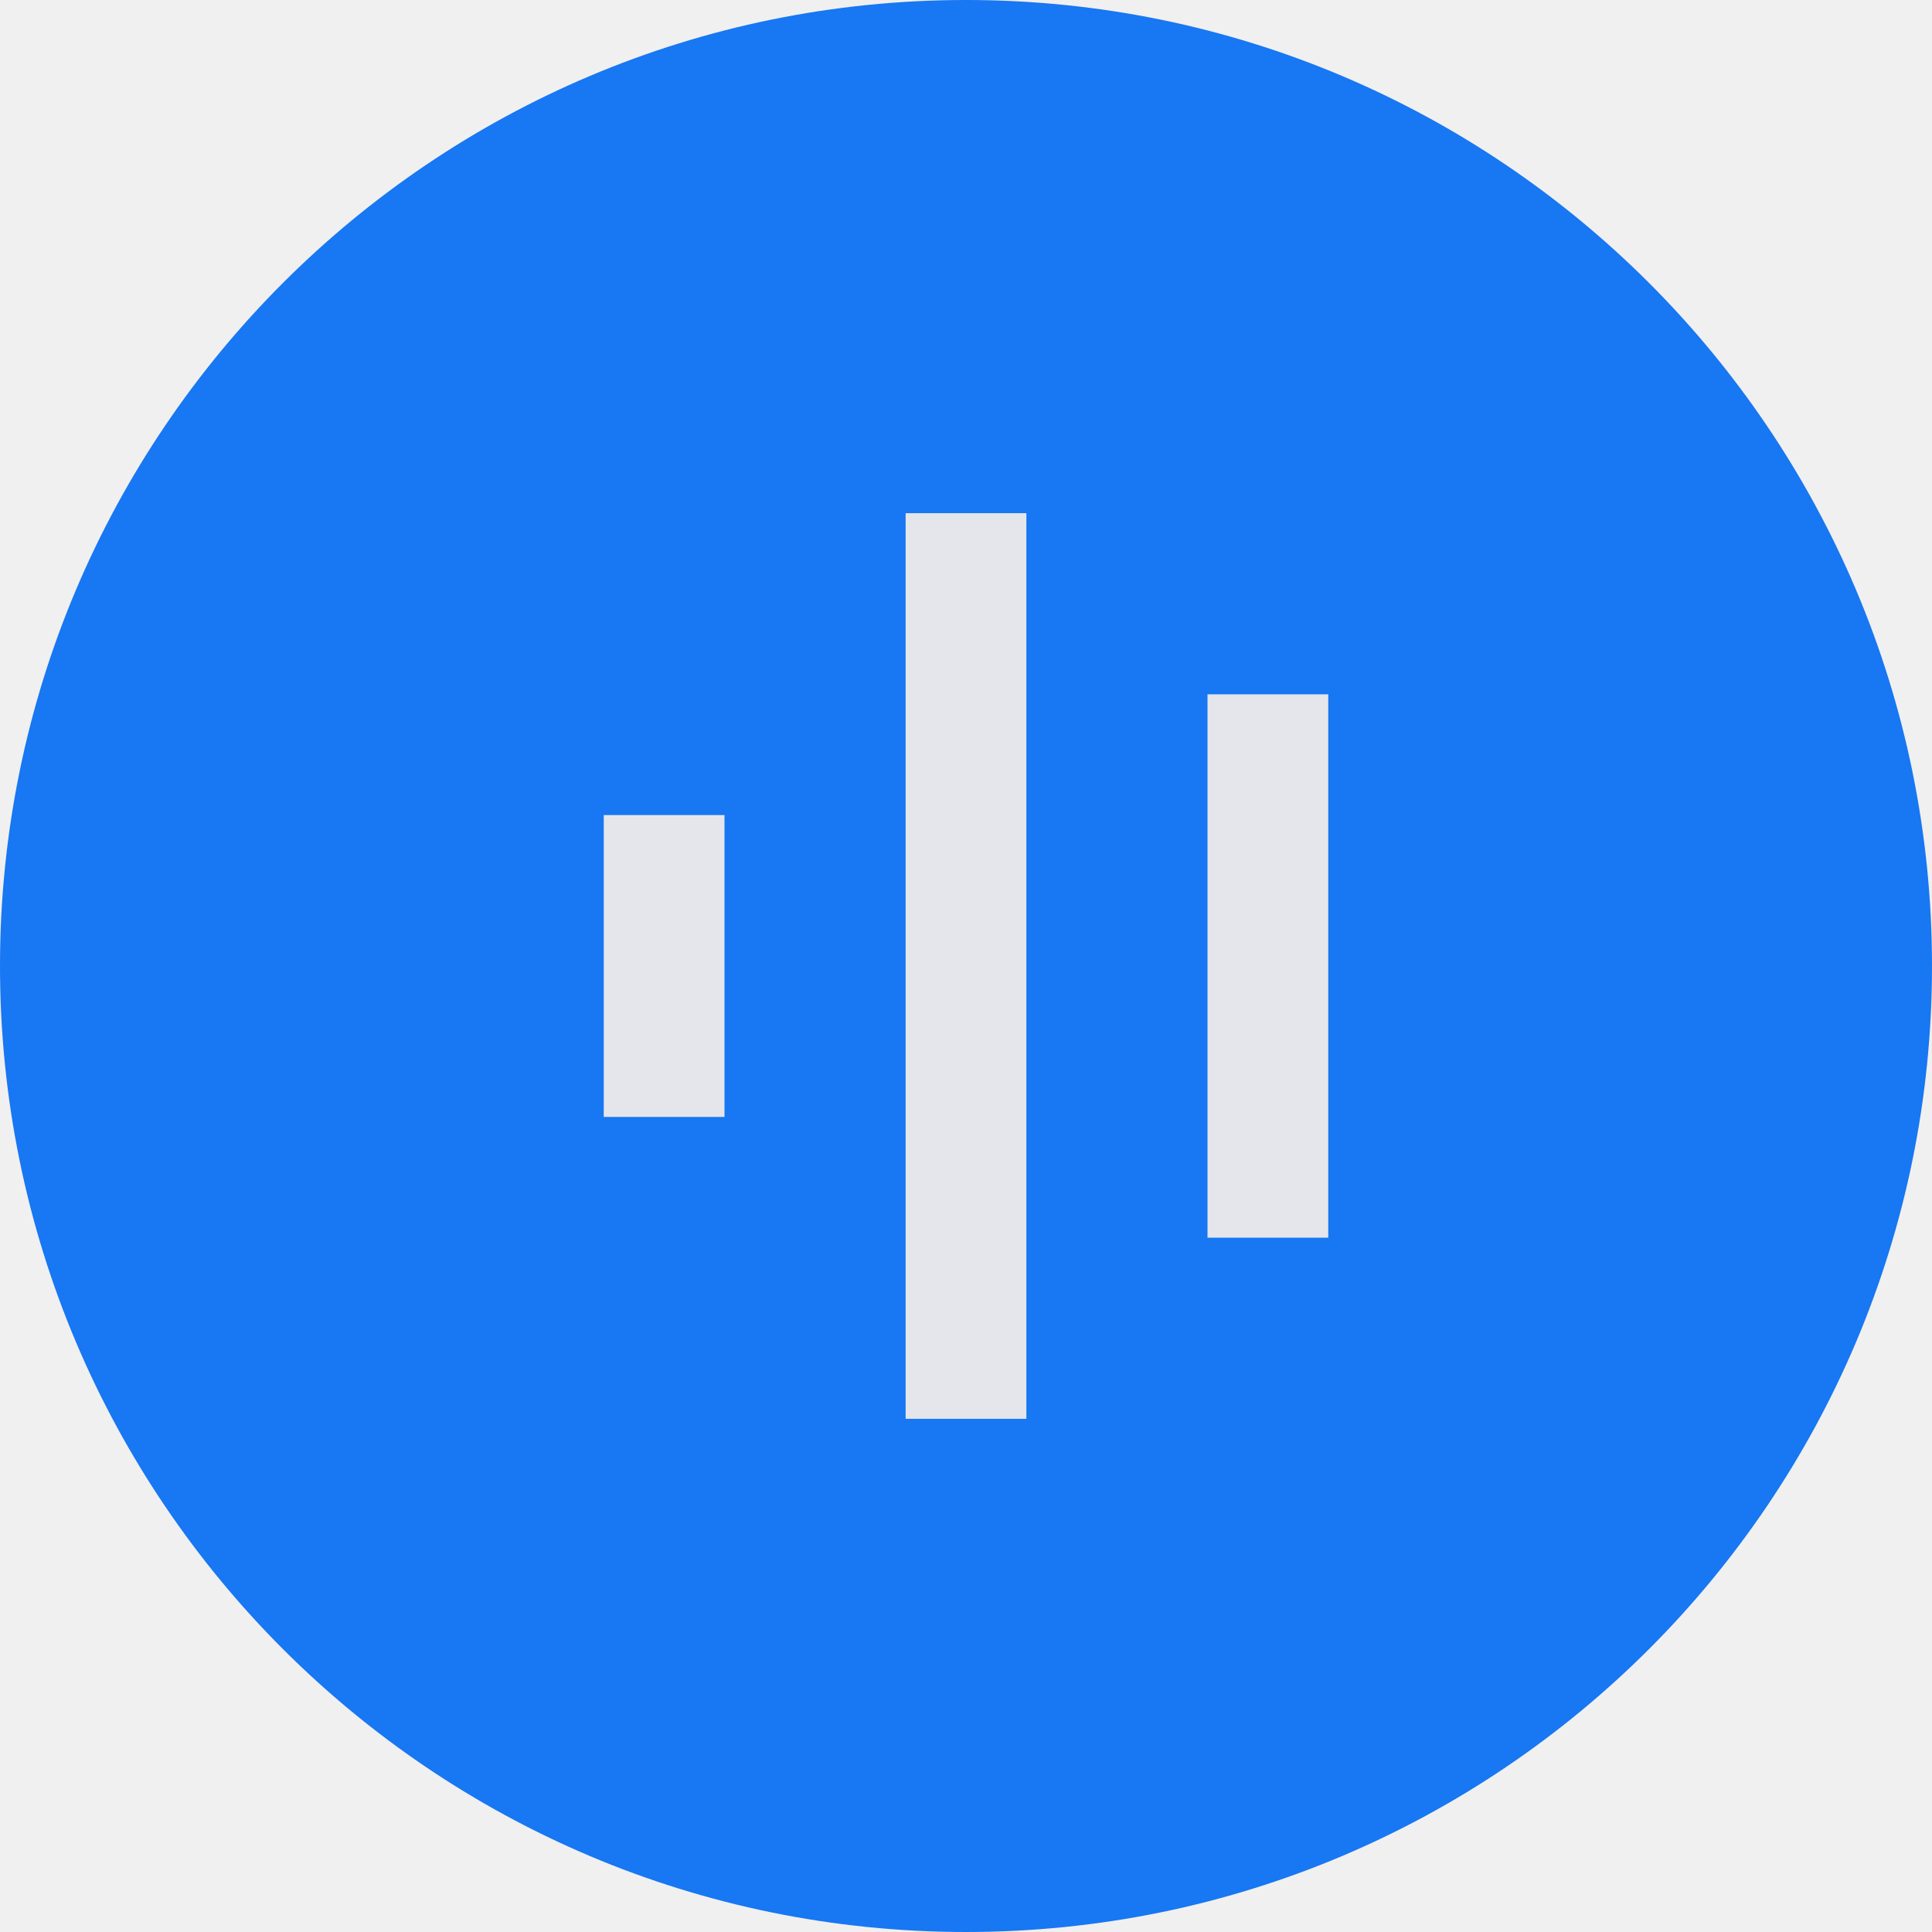
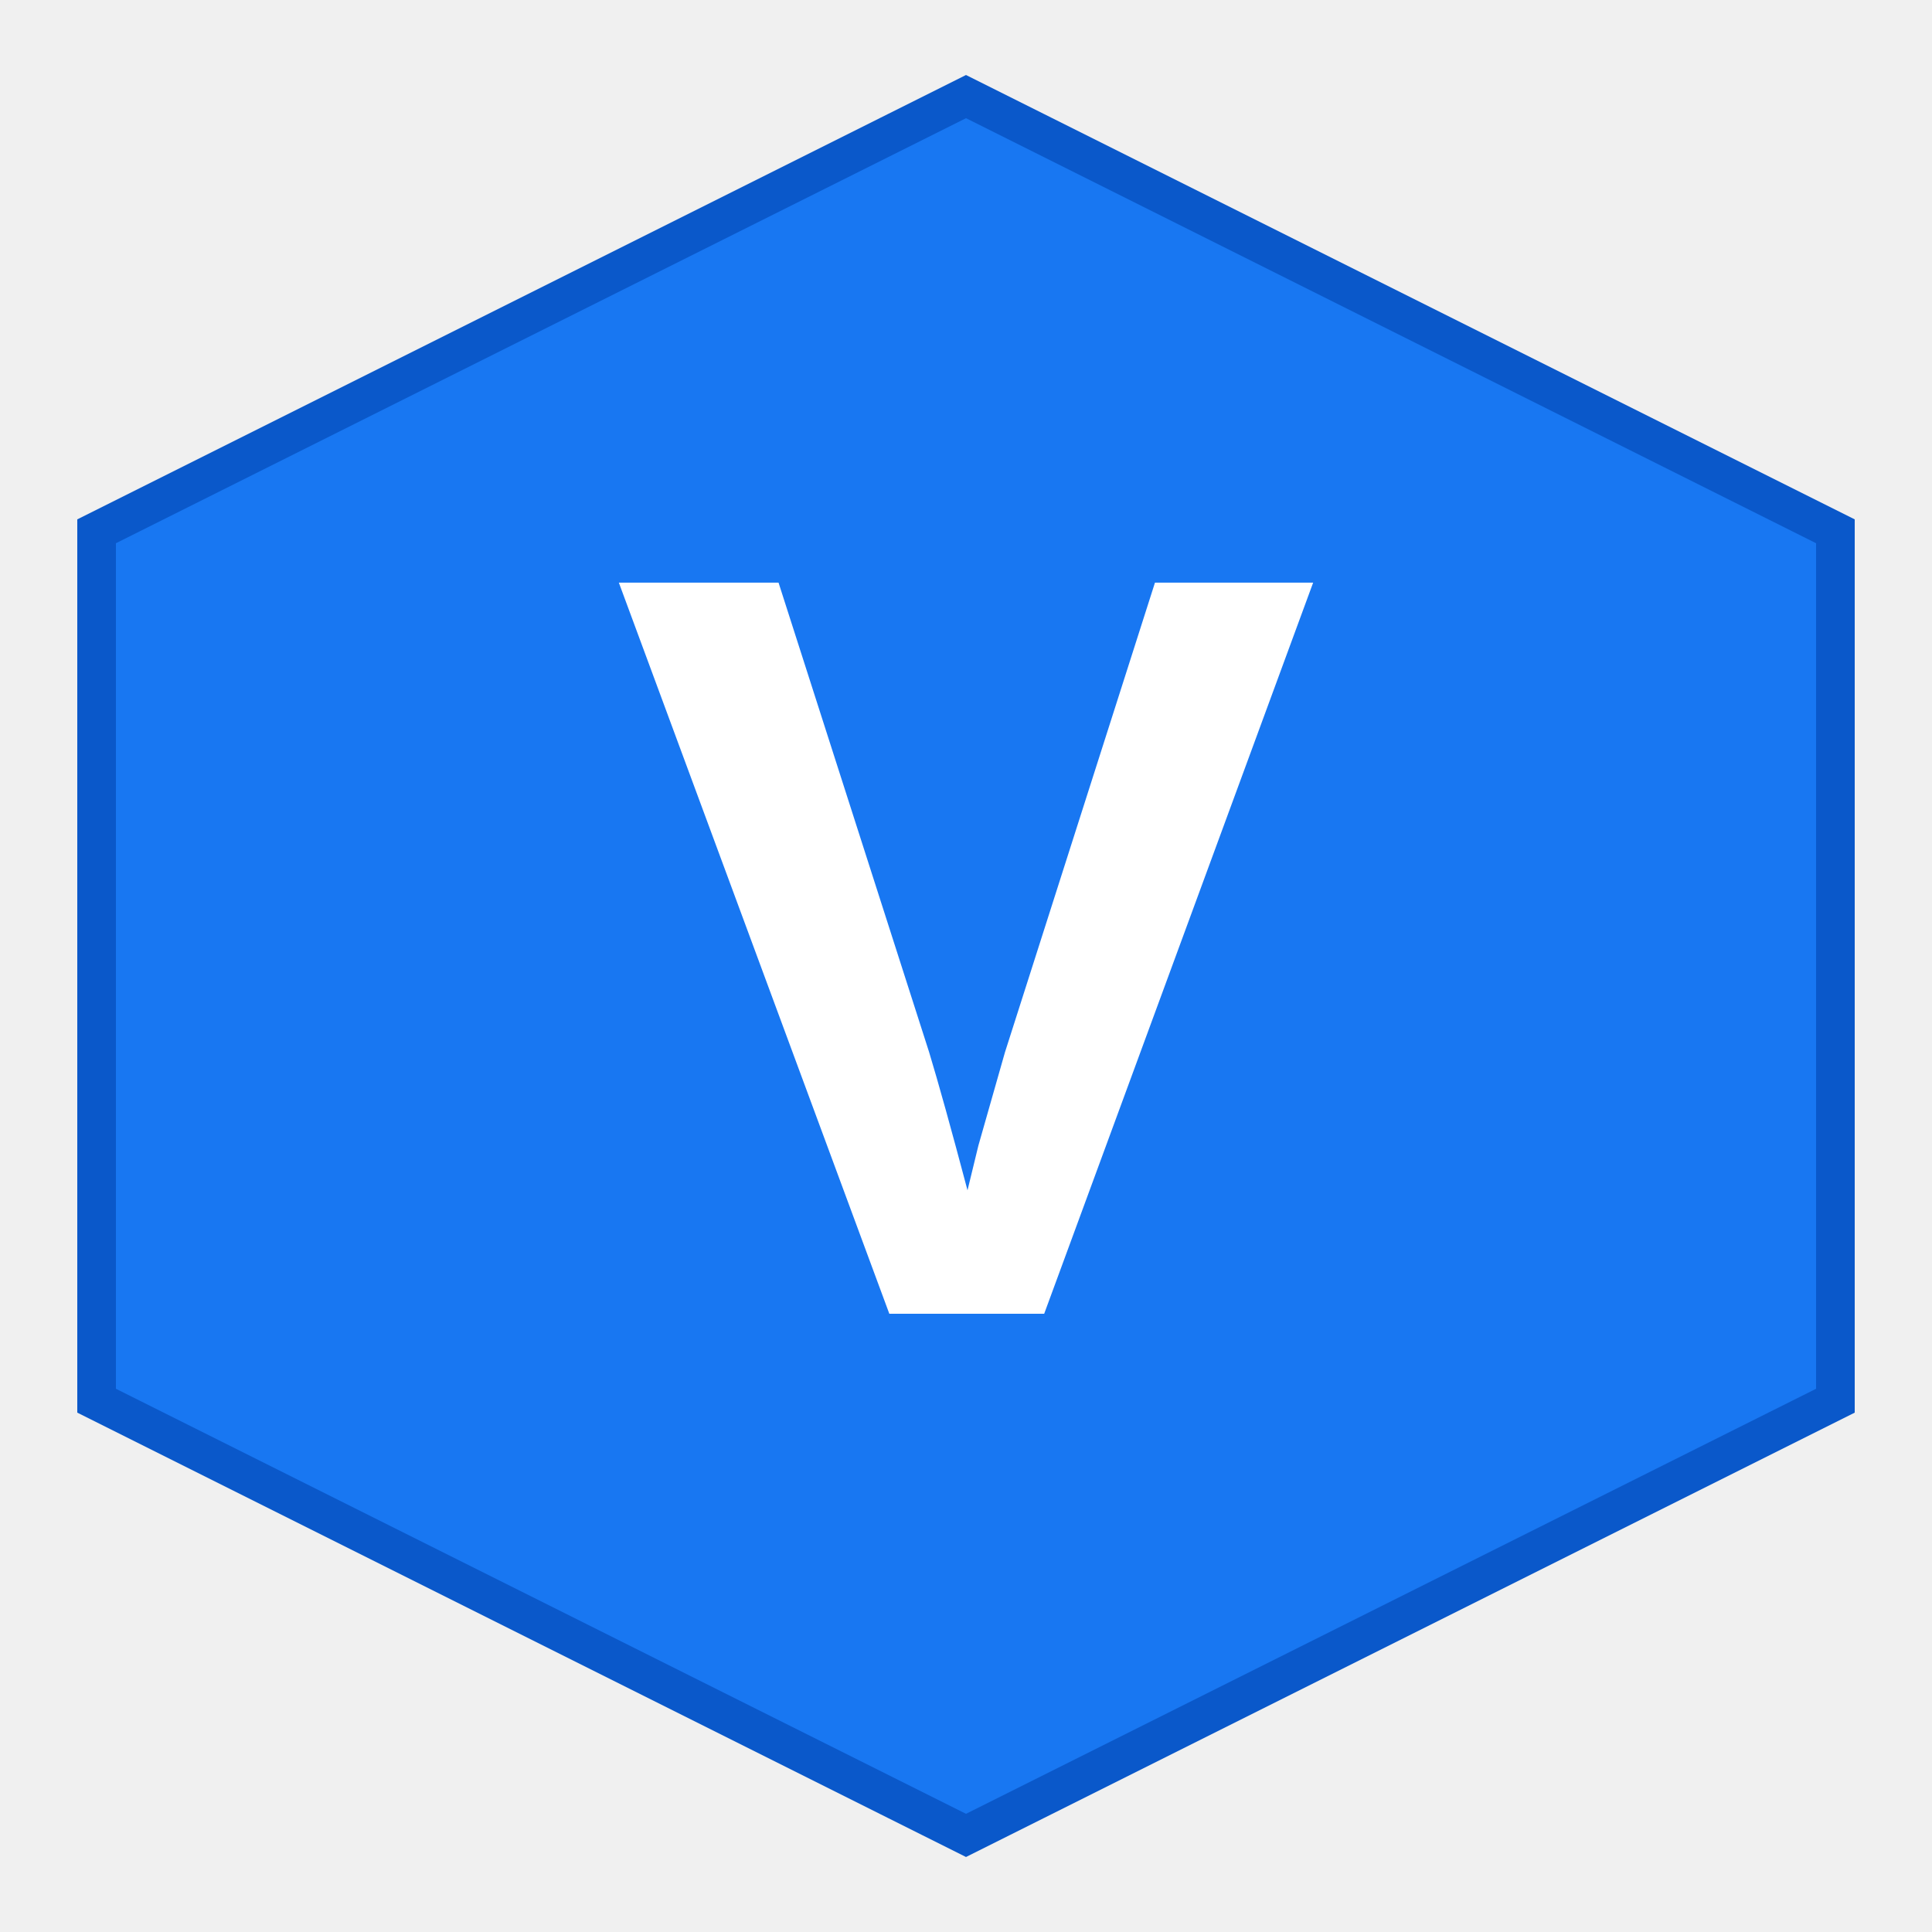
- <svg xmlns="http://www.w3.org/2000/svg" viewBox="0 0 512 512">
-   <circle cx="256" cy="256" r="256" fill="#1877F2" />
-   <path d="M160 216h32v80h-32zM240 136h32v240h-32zM320 184h32v144h-32z" fill="#E4E6EB" rx="16" ry="16" />
+ <svg xmlns="http://www.w3.org/2000/svg" viewBox="0 0 100 100">
+   <polygon points="50,5 95,27.5 95,72.5 50,95 5,72.5 5,27.5" fill="#1877F2" stroke="#0A58CA" stroke-width="2" />
+   <text x="50" y="68" font-family="Arial, sans-serif" font-size="55" font-weight="bold" fill="#ffffff" text-anchor="middle">V</text>
</svg>
